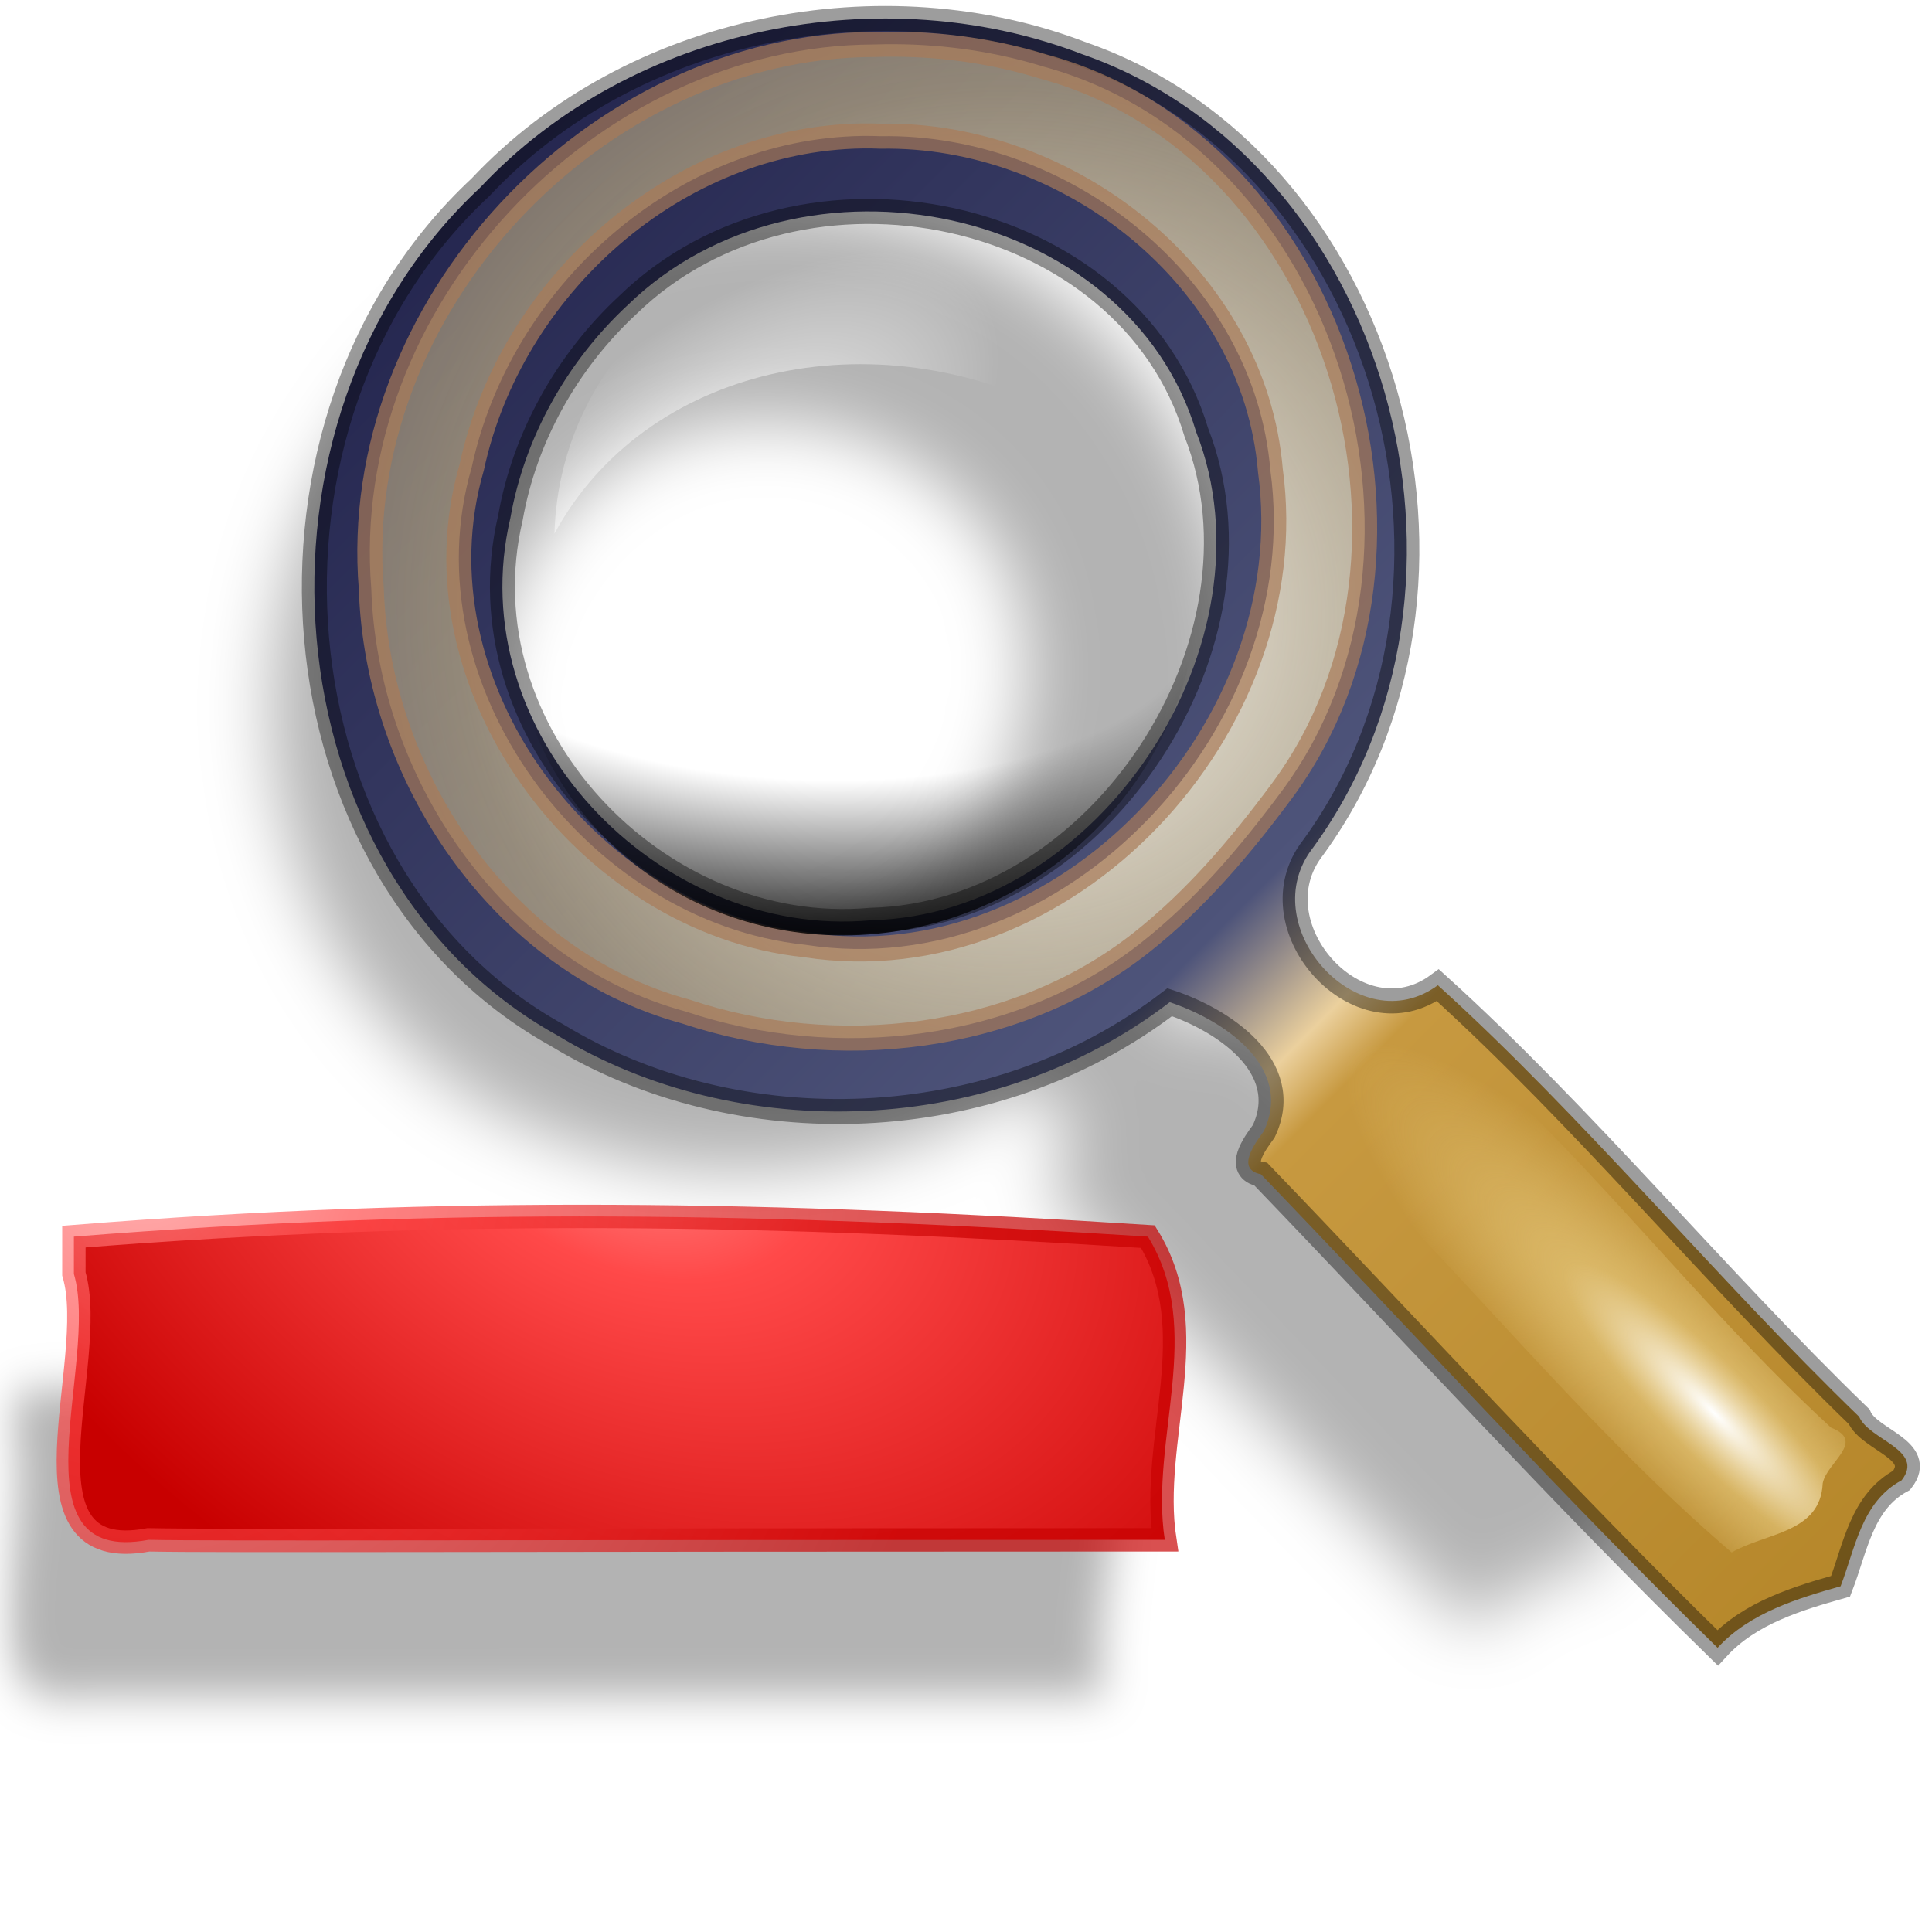
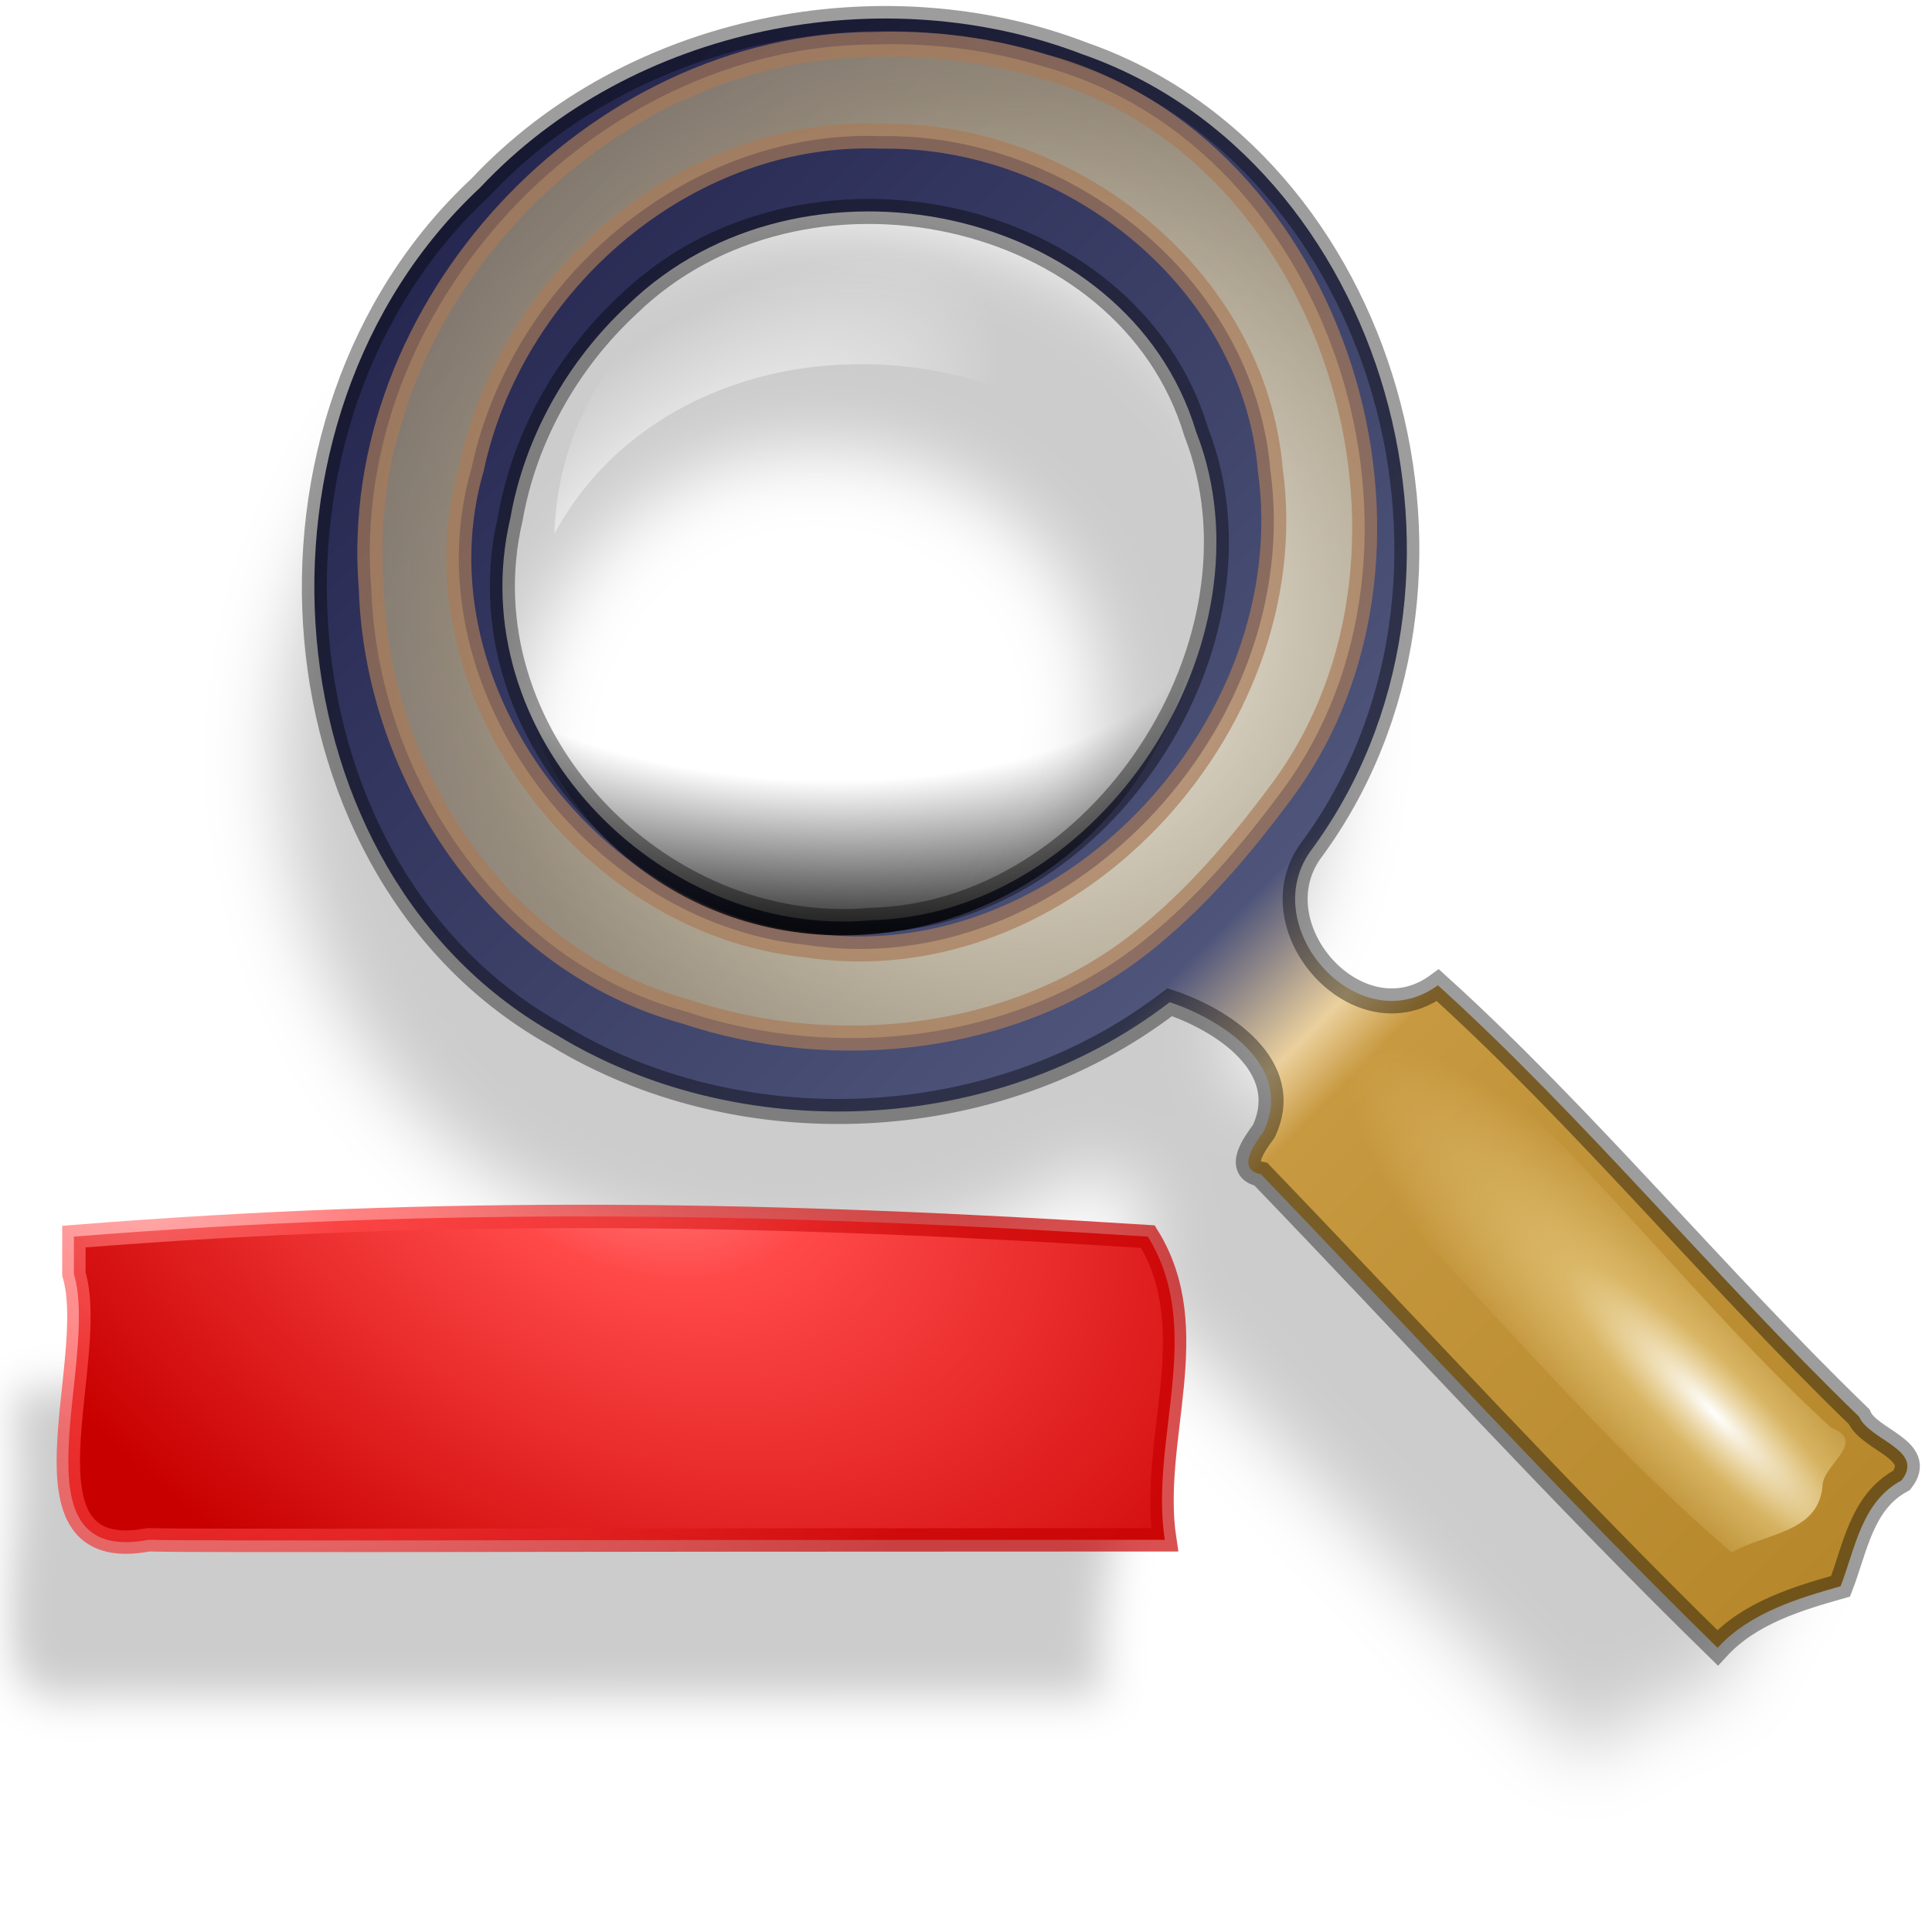
<svg xmlns="http://www.w3.org/2000/svg" xmlns:xlink="http://www.w3.org/1999/xlink" width="320" height="320" id="svg2" version="1.0">
  <defs id="defs4">
    <linearGradient id="linearGradient3480">
      <stop id="stop3482" offset="0" style="stop-color:#ff9393;stop-opacity:1;" />
      <stop style="stop-color:#ff4949;stop-opacity:1;" offset="0.262" id="stop3496" />
      <stop id="stop3484" offset="1" style="stop-color:#c80000;stop-opacity:1;" />
    </linearGradient>
    <linearGradient id="linearGradient3416">
      <stop style="stop-color:#ffffff;stop-opacity:1;" offset="0" id="stop3418" />
      <stop style="stop-color:#ffffff;stop-opacity:0;" offset="1" id="stop3422" />
    </linearGradient>
    <linearGradient id="linearGradient3404">
      <stop id="stop3406" offset="0" style="stop-color:#000000;stop-opacity:0;" />
      <stop style="stop-color:#000000;stop-opacity:0;" offset="0.5" id="stop3410" />
      <stop id="stop3408" offset="1" style="stop-color:#000000;stop-opacity:1;" />
    </linearGradient>
    <linearGradient id="linearGradient3365">
      <stop style="stop-color:#b08123;stop-opacity:1;" offset="0" id="stop3367" />
      <stop id="stop3377" offset="0.366" style="stop-color:#c79940;stop-opacity:1;" />
      <stop id="stop3369" offset="0.39" style="stop-color:#ebd09d;stop-opacity:1;" />
      <stop style="stop-color:#4e547a;stop-opacity:1;" offset="0.443" id="stop3373" />
      <stop style="stop-color:#161640;stop-opacity:1;" offset="1" id="stop3371" />
    </linearGradient>
    <linearGradient id="linearGradient3331">
      <stop style="stop-color:#ffffff;stop-opacity:1;" offset="0" id="stop3333" />
      <stop id="stop3339" offset="0.406" style="stop-color:#f4dc95;stop-opacity:0.498;" />
      <stop style="stop-color:#f4dc95;stop-opacity:0;" offset="1" id="stop3335" />
    </linearGradient>
    <linearGradient id="linearGradient3269">
      <stop id="stop3271" offset="0" style="stop-color:#ffffff;stop-opacity:1;" />
      <stop style="stop-color:#8793b4;stop-opacity:1;" offset="0.501" id="stop3273" />
      <stop id="stop3275" offset="1" style="stop-color:#161640;stop-opacity:1;" />
    </linearGradient>
    <radialGradient xlink:href="#linearGradient3269" id="radialGradient3325" gradientUnits="userSpaceOnUse" gradientTransform="matrix(0.6083335,0.4750004,-0.6154347,0.7881878,90.49009,29.91169)" cx="2.02" cy="145.749" fx="2.02" fy="145.749" r="15.152" />
    <linearGradient id="linearGradient3272">
      <stop id="stop3274" offset="0" style="stop-color:#ffffff;stop-opacity:1;" />
      <stop style="stop-color:#bbd5c1;stop-opacity:1;" offset="0.588" id="stop3276" />
      <stop id="stop3278" offset="1" style="stop-color:#71c351;stop-opacity:1;" />
    </linearGradient>
    <linearGradient id="linearGradient3166">
      <stop style="stop-color:#d5ffff;stop-opacity:1;" offset="0" id="stop3168" />
      <stop id="stop3174" offset="0.241" style="stop-color:#87b492;stop-opacity:1;" />
      <stop style="stop-color:#396a25;stop-opacity:1;" offset="1" id="stop3170" />
    </linearGradient>
    <filter id="filter3383">
      <feGaussianBlur stdDeviation="4.834" id="feGaussianBlur3385" />
    </filter>
    <radialGradient xlink:href="#linearGradient3480" id="radialGradient3500" gradientUnits="userSpaceOnUse" gradientTransform="matrix(3.791854,2.305136,-1.60564,2.641212,-1107.736,-1144.402)" cx="388.556" cy="163.598" fx="388.556" fy="163.598" r="31.147" />
    <radialGradient xlink:href="#linearGradient3480" id="radialGradient3502" gradientUnits="userSpaceOnUse" gradientTransform="matrix(4.443305,9.3582492e-7,-1.04151e-6,4.945099,-1635.62,-641.2995)" cx="373.413" cy="167.727" fx="373.413" fy="167.727" r="31.147" />
    <radialGradient xlink:href="#linearGradient3416" id="radialGradient3505" gradientUnits="userSpaceOnUse" gradientTransform="matrix(0.1746776,0.2626466,0.512903,-0.4109473,100.5799,427.792)" cx="-76.427" cy="333.601" fx="-76.427" fy="333.601" r="69.281" />
    <radialGradient xlink:href="#linearGradient3404" id="radialGradient3508" gradientUnits="userSpaceOnUse" gradientTransform="matrix(1.360321,-7.7581535e-2,-0.2880401,-0.6392859,427.2332,499.8683)" cx="-39.632" cy="351.988" fx="-39.632" fy="351.988" r="69.281" />
    <radialGradient xlink:href="#linearGradient3331" id="radialGradient3511" gradientUnits="userSpaceOnUse" gradientTransform="matrix(1.831973,0.1139688,-0.1086445,1.746387,-200.1452,-231.9322)" cx="287.507" cy="274.461" fx="287.507" fy="274.461" r="88.634" />
    <radialGradient xlink:href="#linearGradient3331" id="radialGradient3514" gradientUnits="userSpaceOnUse" gradientTransform="matrix(0.4895959,0.4903407,-0.1071982,0.1070353,233.3505,167.4596)" cx="364.36" cy="280.033" fx="364.36" fy="280.033" r="88.634" />
    <linearGradient xlink:href="#linearGradient3365" id="linearGradient3517" gradientUnits="userSpaceOnUse" x1="419.161" y1="415.448" x2="199.353" y2="196.643" />
    <filter id="filter3224" x="-0.047" width="1.093" y="-0.158" height="1.317">
      <feGaussianBlur stdDeviation="3.558" id="feGaussianBlur3226" />
    </filter>
  </defs>
  <g id="layer5" style="display:inline">
-     <path style="opacity:0.3;fill:#000000;fill-opacity:1;fill-rule:evenodd;stroke:none;stroke-width:3;stroke-linecap:butt;stroke-linejoin:miter;stroke-miterlimit:4;stroke-dasharray:none;stroke-opacity:0.384;display:inline;filter:url(#filter3383)" d="M 115.246,64.875 C 79.767,65.242 47.575,95.143 45.309,130.688 C 42.686,157.962 56.911,187.114 82.871,197.75 C 105.103,207.845 132.635,205.384 152.652,191.344 C 156.547,192.68 162.718,197.563 158.496,201.812 C 155.889,205.625 158.195,210.531 161.998,212.349 C 180.593,231.61 198.618,251.432 217.871,270 C 221.787,264.003 228.988,261.768 235.559,260.125 C 237.154,254.562 239.038,248.794 243.777,245.344 C 247.045,238.495 237.812,235.396 234.652,231 C 217.866,213.986 202.244,195.585 184.371,179.625 C 179.819,186.385 168.916,180.018 171.277,172.875 C 173.946,167.051 178.631,162.289 180.226,155.94 C 193.101,122.51 175.399,78.838 140.059,68.406 C 132.093,65.742 123.651,64.586 115.246,64.875 z M 116.246,95.938 C 134.169,95.529 151.993,109.313 153.184,127.562 C 156.176,151.957 133.339,176.846 108.309,172.875 C 87.233,170.575 70.401,147.402 77.152,126.844 C 81.368,109.288 97.788,95.162 116.246,95.938 z" id="path3379" transform="matrix(1.153072,0,0,1.150275,-6.888248,-40.57431)" />
-     <path id="path2447" d="M 2.162,230.658 L 2.162,233.749 L 2.162,236.839 C 6.48,251.321 -8.643,285.243 14.523,280.875 C 24.89,281.11 72.268,280.875 182.848,280.875 C 180.298,264.188 189.62,246.166 180.047,230.658 C 118.768,226.721 63.942,225.699 2.162,230.658 z" style="opacity:0.3;fill:#000000;fill-opacity:1;stroke:none;stroke-width:3.872;stroke-miterlimit:4;stroke-dasharray:none;stroke-opacity:0.687;display:inline;filter:url(#filter3224)" />
+     <path style="opacity:0.2;fill:#000000;fill-opacity:1;fill-rule:evenodd;stroke:none;display:inline;filter:url(#filter3383)" d="m 115.246,64.875 c -35.479,0.367 -67.671,30.268 -69.938,65.812 -2.622,27.274 11.602,56.426 37.562,67.062 22.232,10.095 49.764,7.634 69.781,-6.406 3.894,1.337 10.066,6.22 5.844,10.469 -2.607,3.812 -0.301,8.718 3.502,10.537 18.594,19.261 36.62,39.083 55.873,57.651 3.915,-5.997 11.117,-8.232 17.688,-9.875 1.596,-5.563 3.479,-11.331 8.219,-14.781 3.268,-6.849 -5.965,-9.948 -9.125,-14.344 -16.786,-17.014 -32.408,-35.415 -50.281,-51.375 -4.552,6.76 -15.455,0.393 -13.094,-6.75 2.669,-5.824 7.354,-10.586 8.949,-16.935 12.875,-33.43 -4.827,-77.103 -40.168,-87.534 -7.965,-2.665 -16.408,-3.82 -24.812,-3.531 z m 1,31.062 c 17.923,-0.409 35.747,13.376 36.938,31.625 2.992,24.394 -19.844,49.283 -44.875,45.312 -21.076,-2.3 -37.908,-25.473 -31.156,-46.031 4.215,-17.556 20.635,-31.682 39.094,-30.906 z" id="path3379" transform="matrix(1.252966,0,0,1.247959,-9.846201,-45.42816)" />
+     <path id="path2447" d="M 2.162,230.658 L 2.162,233.749 L 2.162,236.839 C 6.48,251.321 -8.643,285.243 14.523,280.875 C 24.89,281.11 72.268,280.875 182.848,280.875 C 180.298,264.188 189.62,246.166 180.047,230.658 C 118.768,226.721 63.942,225.699 2.162,230.658 z" style="opacity:0.2;fill:#000000;fill-opacity:1;stroke:none;stroke-width:3.872;stroke-miterlimit:4;stroke-dasharray:none;stroke-opacity:0.687;display:inline;filter:url(#filter3224)" />
  </g>
  <g id="layer4" style="display:inline">
    <path id="rect3451" d="M 12.239,204.824 L 12.239,207.914 L 12.239,211.005 C 16.557,225.486 1.434,259.409 24.6,255.041 C 34.967,255.276 82.345,255.041 192.924,255.041 C 190.375,238.354 199.697,220.332 190.124,204.824 C 128.844,200.887 74.018,199.864 12.239,204.824 z" style="fill:url(#radialGradient3500);fill-opacity:1;stroke:url(#radialGradient3502);stroke-width:3.872;stroke-miterlimit:4;stroke-dasharray:none;stroke-opacity:0.687;display:inline" />
  </g>
  <g id="layer1" transform="translate(-150.5127,-167.4685)" style="display:inline">
    <use x="0" y="0" xlink:href="#path3259" id="use3299" transform="translate(183.2039,-533.5948)" width="320" height="320" />
    <g id="g3519" transform="matrix(1.378904,0,0,1.38115,-91.92753,-117.928)">
      <path id="path2424" d="M 233.515,229.114 C 203.553,256.992 207.957,311.553 242.741,330.784 C 264.458,343.979 295.108,343.105 316.324,326.823 C 322.531,328.875 331.322,334.47 327.619,342.309 C 326.542,343.77 324.236,346.868 327.275,347.451 C 345.51,366.367 363.472,386.047 382.134,404.244 C 386.034,399.999 391.911,398.282 396.911,396.866 C 398.683,392.287 399.427,386.742 404.237,384.162 C 407.092,380.512 400.34,379.348 399.139,376.535 C 381.84,359.833 366.067,340.634 348.533,324.787 C 339.11,331.702 326.738,318.038 333.167,308.802 C 357.059,276.765 342.338,225.83 305.847,213.15 C 282.053,203.995 251.891,209.557 233.515,229.114 z M 251.237,243.208 C 272.063,223.01 311.348,231.292 319.509,258.453 C 329.283,283.419 308.162,316.326 280.416,317.002 C 254.776,319.315 231.053,294.507 237.131,268.735 C 238.825,259.126 243.9,250.009 251.237,243.208 z" style="fill:url(#linearGradient3517);fill-opacity:1;fill-rule:evenodd;stroke:#000000;stroke-width:3;stroke-linecap:butt;stroke-linejoin:miter;stroke-miterlimit:4;stroke-dasharray:none;stroke-opacity:0.384" />
      <path id="path3323" d="M 337.231,328.312 L 334.419,331.094 C 335.425,333.833 335.627,336.859 334.669,340.031 C 332.253,343.67 339.38,345.725 340.825,349 C 355.165,363.683 368.339,379.567 383.825,392.812 C 387.861,390.447 394.483,390.523 394.763,384.531 C 395.206,382.031 400.024,379.504 395.763,377.844 C 379.07,362.533 365.11,343.374 347.794,329.25 C 344.098,330.35 340.438,329.854 337.231,328.312 z" style="fill:url(#radialGradient3514);fill-opacity:1;fill-rule:evenodd;stroke:none;stroke-width:3;stroke-linecap:butt;stroke-linejoin:miter;stroke-miterlimit:4;stroke-dasharray:none;stroke-opacity:0.384" />
      <path style="fill:url(#radialGradient3511);fill-opacity:1;fill-rule:evenodd;stroke:#a97b58;stroke-width:3;stroke-linecap:butt;stroke-linejoin:miter;stroke-miterlimit:4;stroke-dasharray:none;stroke-opacity:0.687" d="M 283.388,211.937 C 282.527,211.931 281.687,211.941 280.825,211.969 C 247.303,212.074 217.67,243.565 220.419,277.219 C 221.133,299.616 236.02,321.937 258.169,327.937 C 276.29,333.995 297.839,331.533 312.856,319.719 C 319.461,314.522 324.828,308.184 329.794,301.5 C 351.243,272.63 336.331,224.153 301.169,214.625 C 295.394,212.842 289.409,211.978 283.388,211.937 z M 279.419,222.937 C 280.144,222.927 280.876,222.943 281.606,222.969 C 304.115,222.567 326.482,239.888 328.419,263.062 C 332.623,293.752 303.804,324.802 272.544,319.937 C 246.161,317.186 224.919,288.589 232.481,262.687 C 237.14,241.026 256.937,223.268 279.419,222.937 z" id="path3347" />
      <path id="path3391" d="M 296.983,313.83 C 276.602,324.591 251.794,317.339 241.608,297.658 C 238.823,292.277 237.426,286.518 237.271,280.774 C 260.453,297.878 279.514,300.505 294.575,292.527 C 301.477,288.87 313.364,284.419 319.451,281.935 C 317.722,294.924 309.721,307.105 296.983,313.83 z" style="fill:url(#radialGradient3508);fill-opacity:1;stroke:none;stroke-width:3;stroke-miterlimit:4;stroke-dasharray:none;stroke-opacity:0.687" />
      <path id="path3412" d="M 298.762,239.747 C 279.532,229.695 256.127,236.469 246.515,254.854 C 243.888,259.881 242.57,265.26 242.423,270.626 C 253.225,250.72 280.494,244.337 303.633,256.433 C 310.15,259.84 315.646,264.364 319.96,269.542 C 318.33,257.408 310.78,246.03 298.762,239.747 z" style="fill:url(#radialGradient3505);fill-opacity:1;stroke:none;stroke-width:3;stroke-miterlimit:4;stroke-dasharray:none;stroke-opacity:0.687" />
    </g>
  </g>
</svg>
